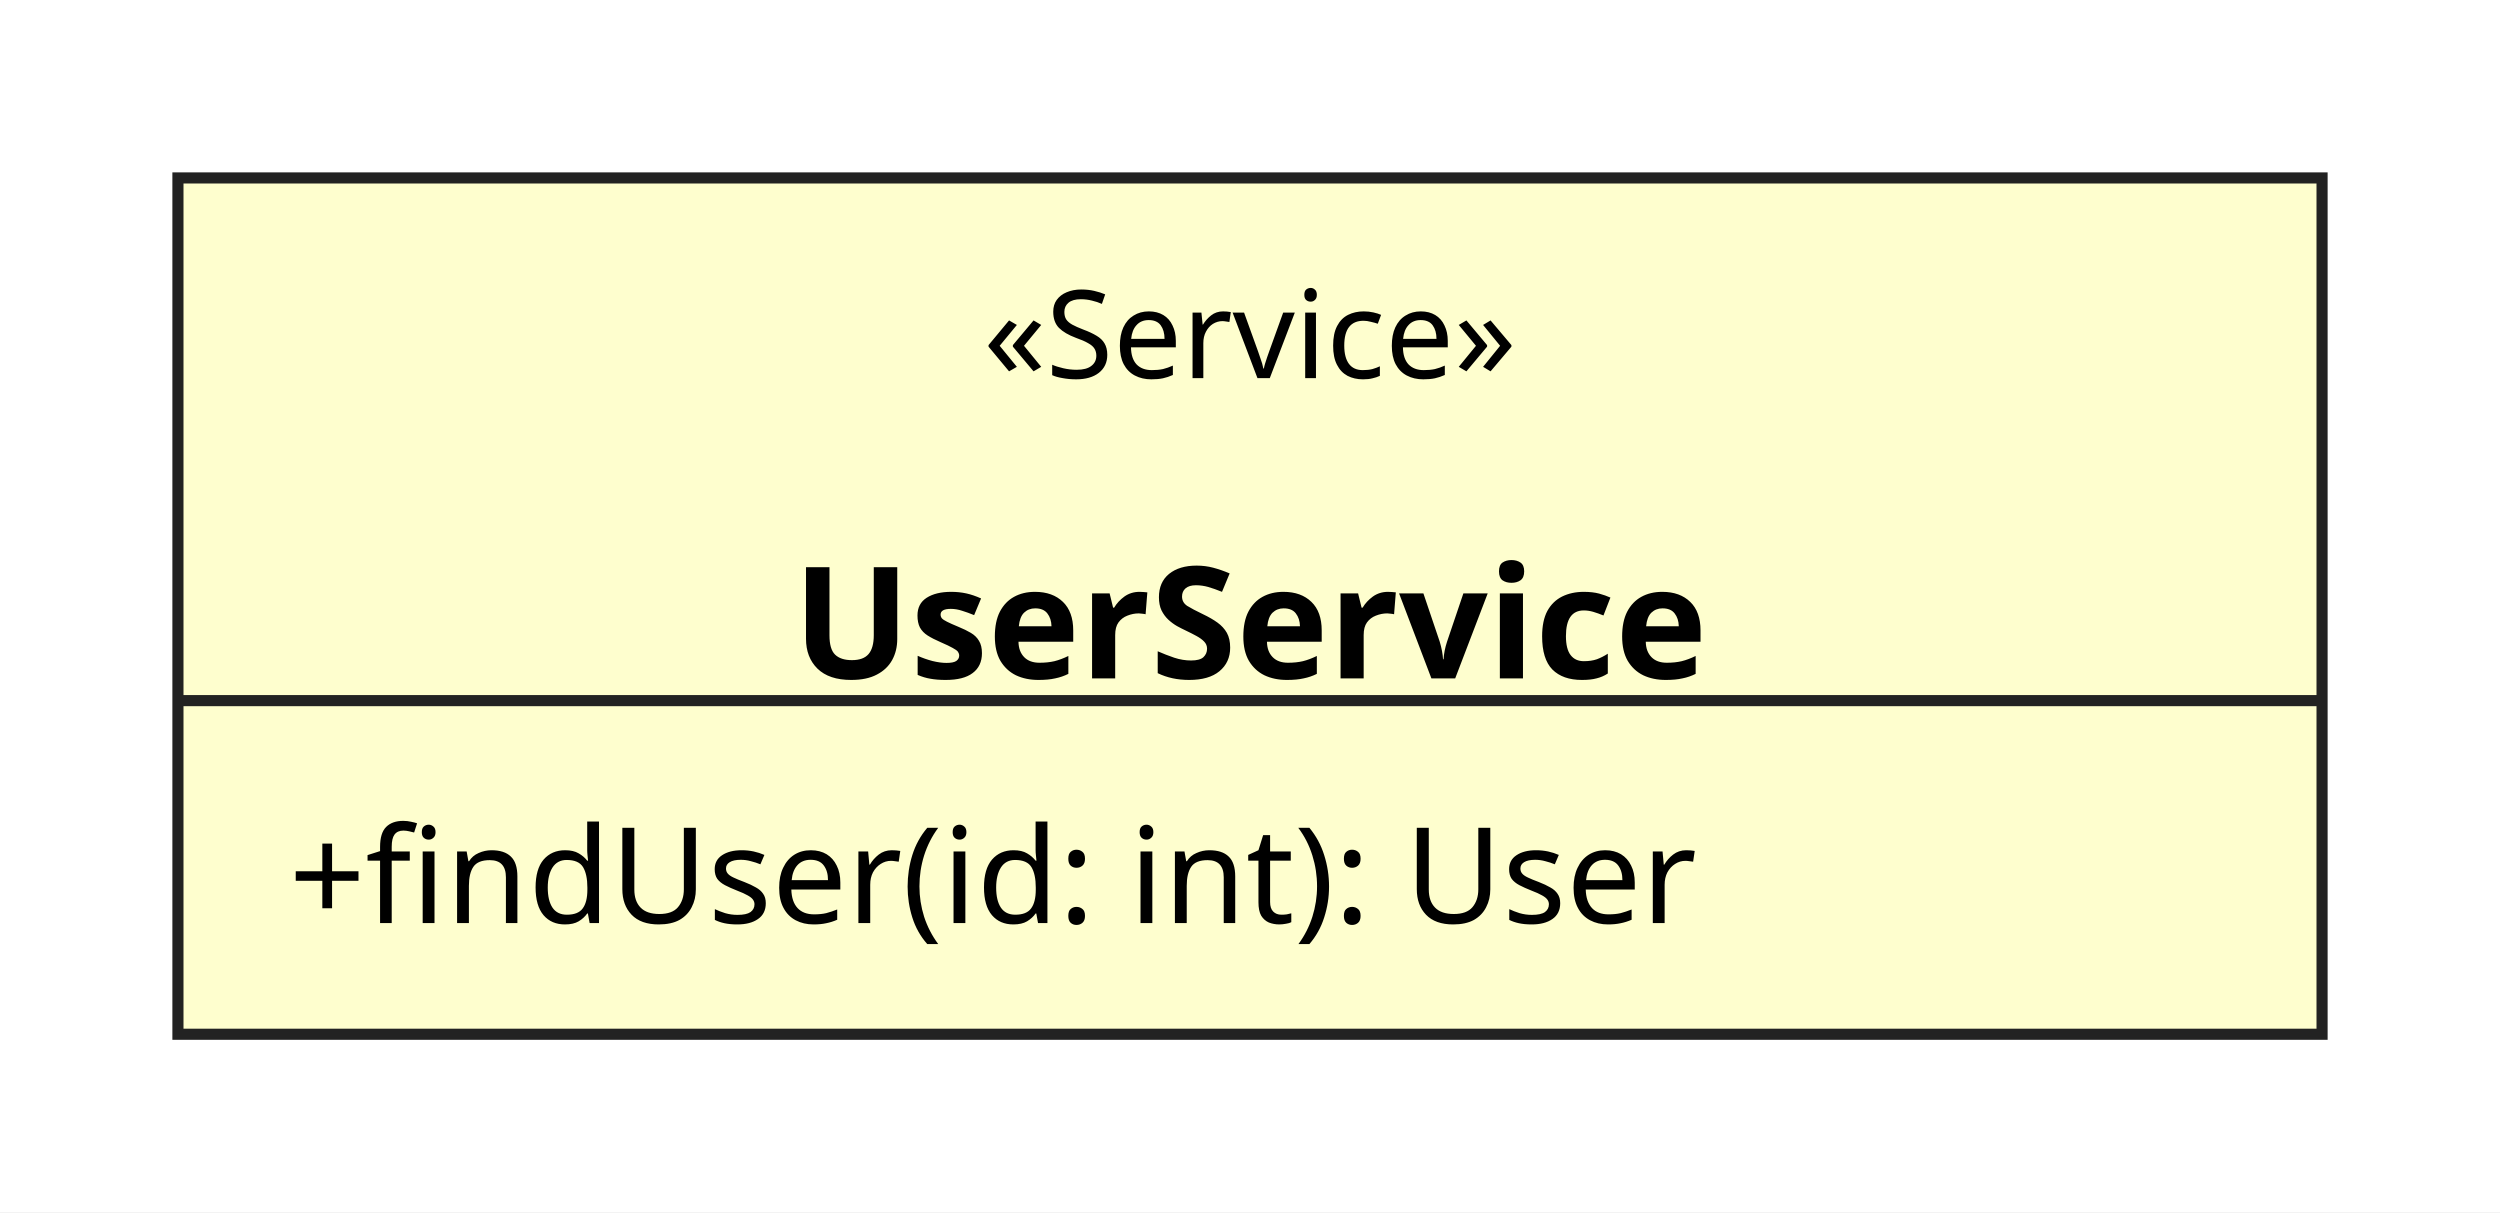
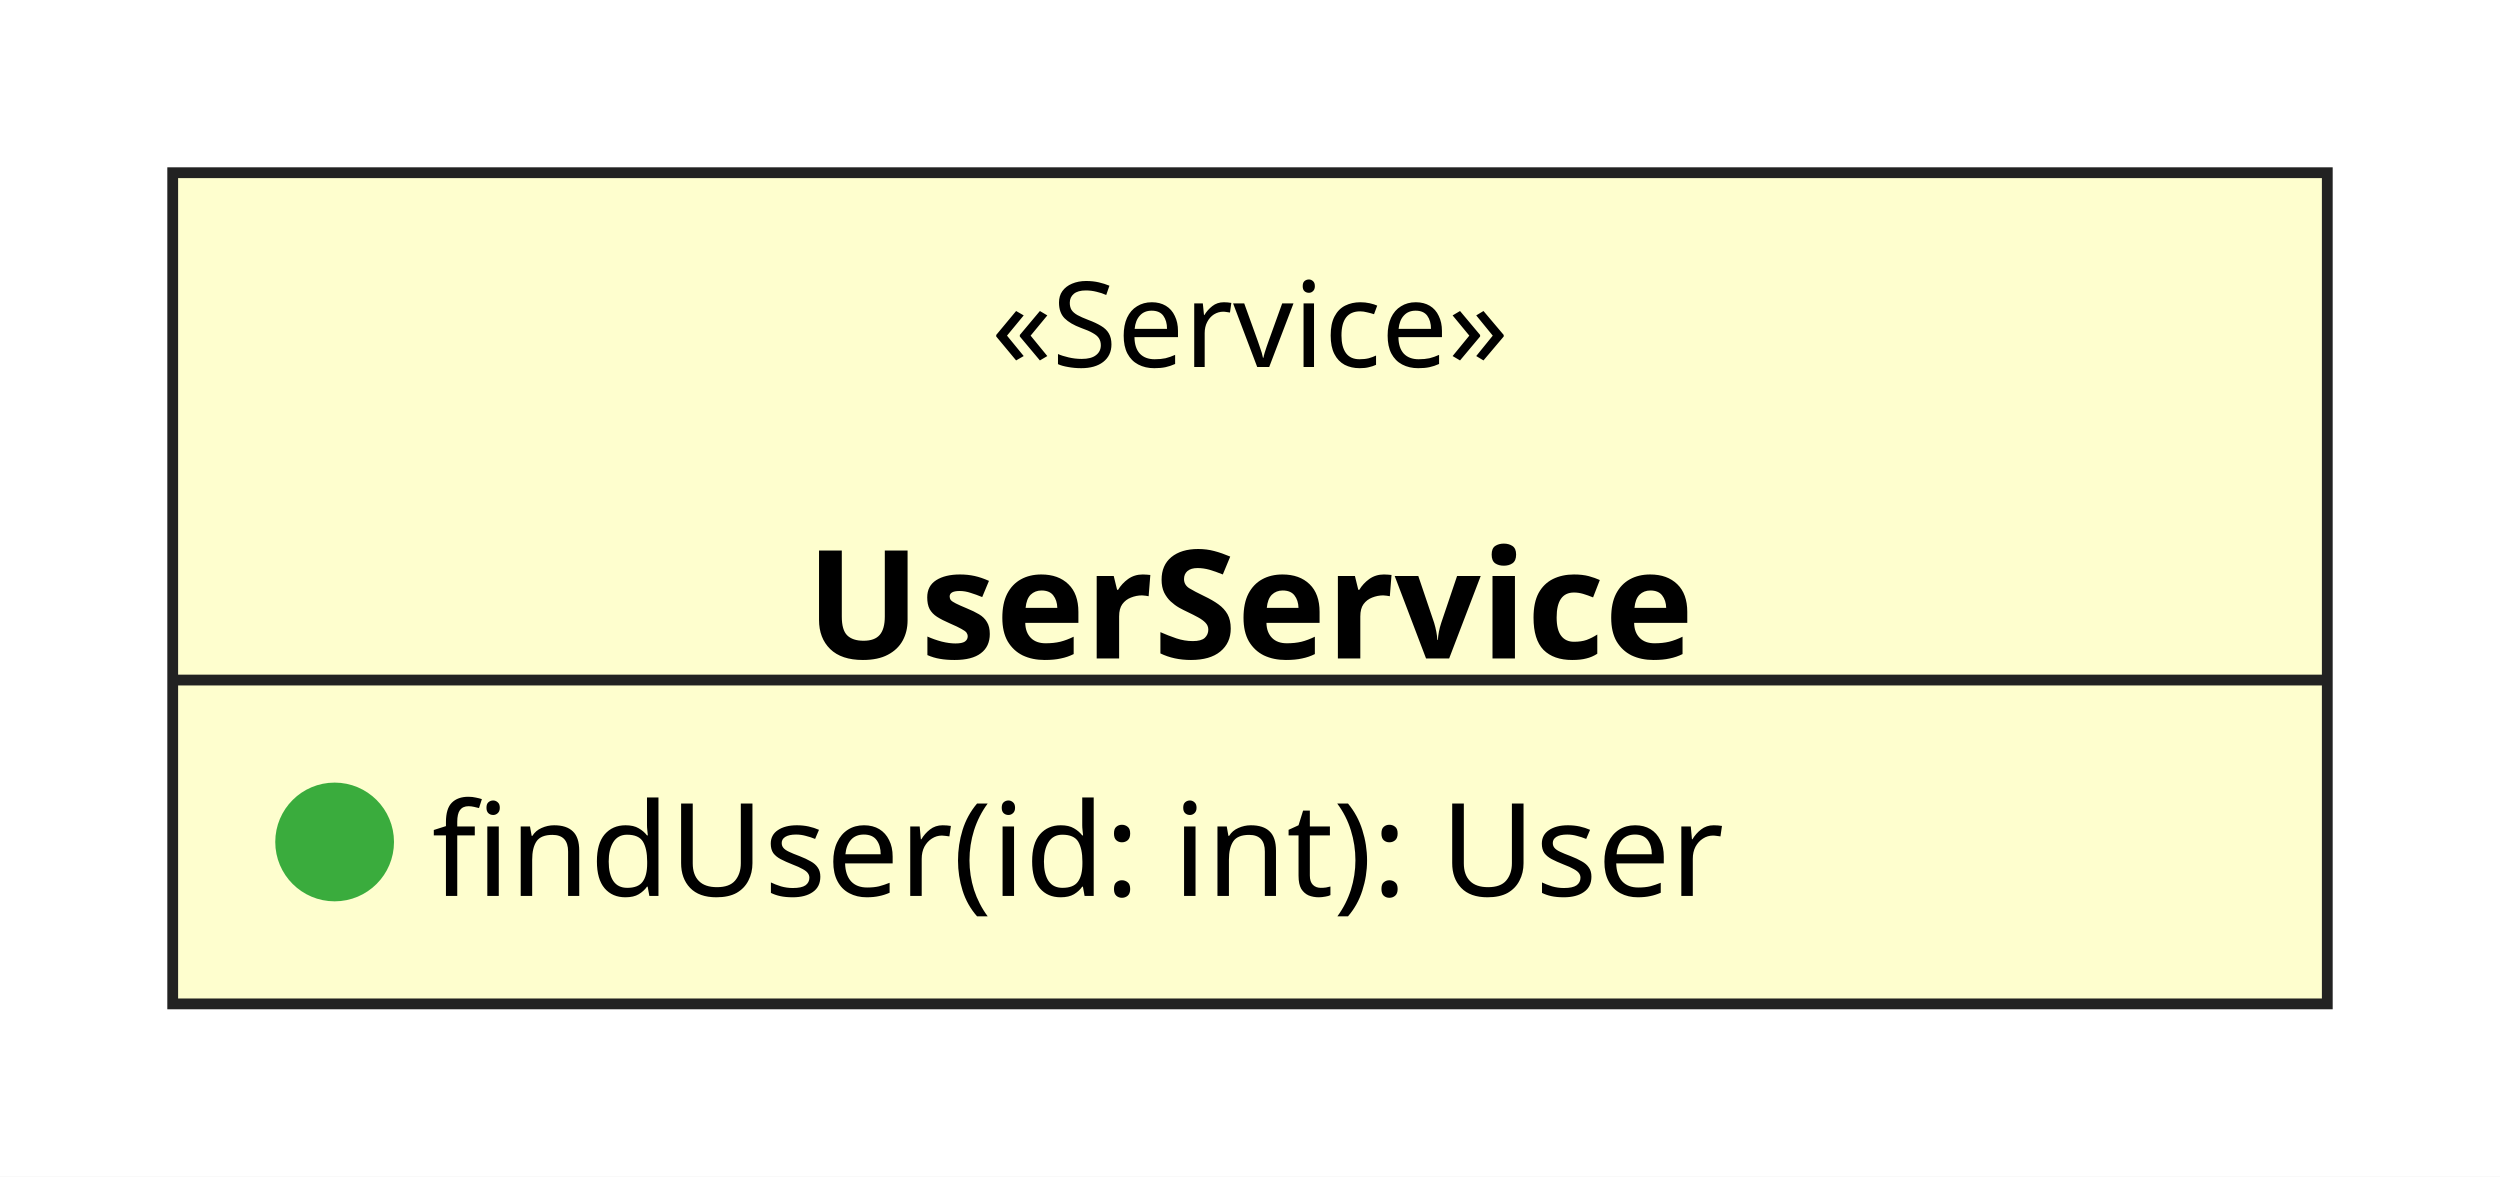
- <svg xmlns="http://www.w3.org/2000/svg" width="224.8" height="109" viewBox="0 0 224.8 109">
-   <rect x="0" y="0" width="224.8" height="109" fill="#fff" />
-   <rect x="16" y="16" width="192.8" height="77" fill="#fefece" stroke="#222" stroke-width="1" />
-   <text x="112.4" y="34" text-anchor="middle" dominant-baseline="alphabetic" font-family="sans-serif" font-size="11" fill="#000">«Service»</text>
-   <text x="112.4" y="61" text-anchor="middle" dominant-baseline="alphabetic" font-family="sans-serif" font-size="14" font-weight="bold" font-style="normal" fill="#000">UserService</text>
-   <line x1="16" y1="63" x2="208.8" y2="63" fill="none" stroke="#222" stroke-width="1" />
-   <text x="26" y="83" text-anchor="start" dominant-baseline="alphabetic" font-family="sans-serif" font-size="12" fill="#000">+findUser(id: int): User</text>
+ <svg xmlns="http://www.w3.org/2000/svg" width="231.6" height="109" viewBox="0 0 231.6 109">
+   <rect x="0" y="0" width="231.6" height="109" fill="#fff" />
+   <rect x="16" y="16" width="199.6" height="77" fill="#fefece" stroke="#222" stroke-width="1" />
+   <text x="115.8" y="34" text-anchor="middle" dominant-baseline="alphabetic" font-family="sans-serif" font-size="11" fill="#000">«Service»</text>
+   <text x="115.8" y="61" text-anchor="middle" dominant-baseline="alphabetic" font-family="sans-serif" font-size="14" font-weight="bold" font-style="normal" fill="#000">UserService</text>
+   <line x1="16" y1="63" x2="215.6" y2="63" fill="none" stroke="#222" stroke-width="1" />
+   <circle cx="31" cy="78" r="5" fill="#3aac3d" stroke="#3aac3d" stroke-width="1" />
+   <text x="40" y="83" text-anchor="start" dominant-baseline="alphabetic" font-family="sans-serif" font-size="12" fill="#000">findUser(id: int): User</text>
</svg>
